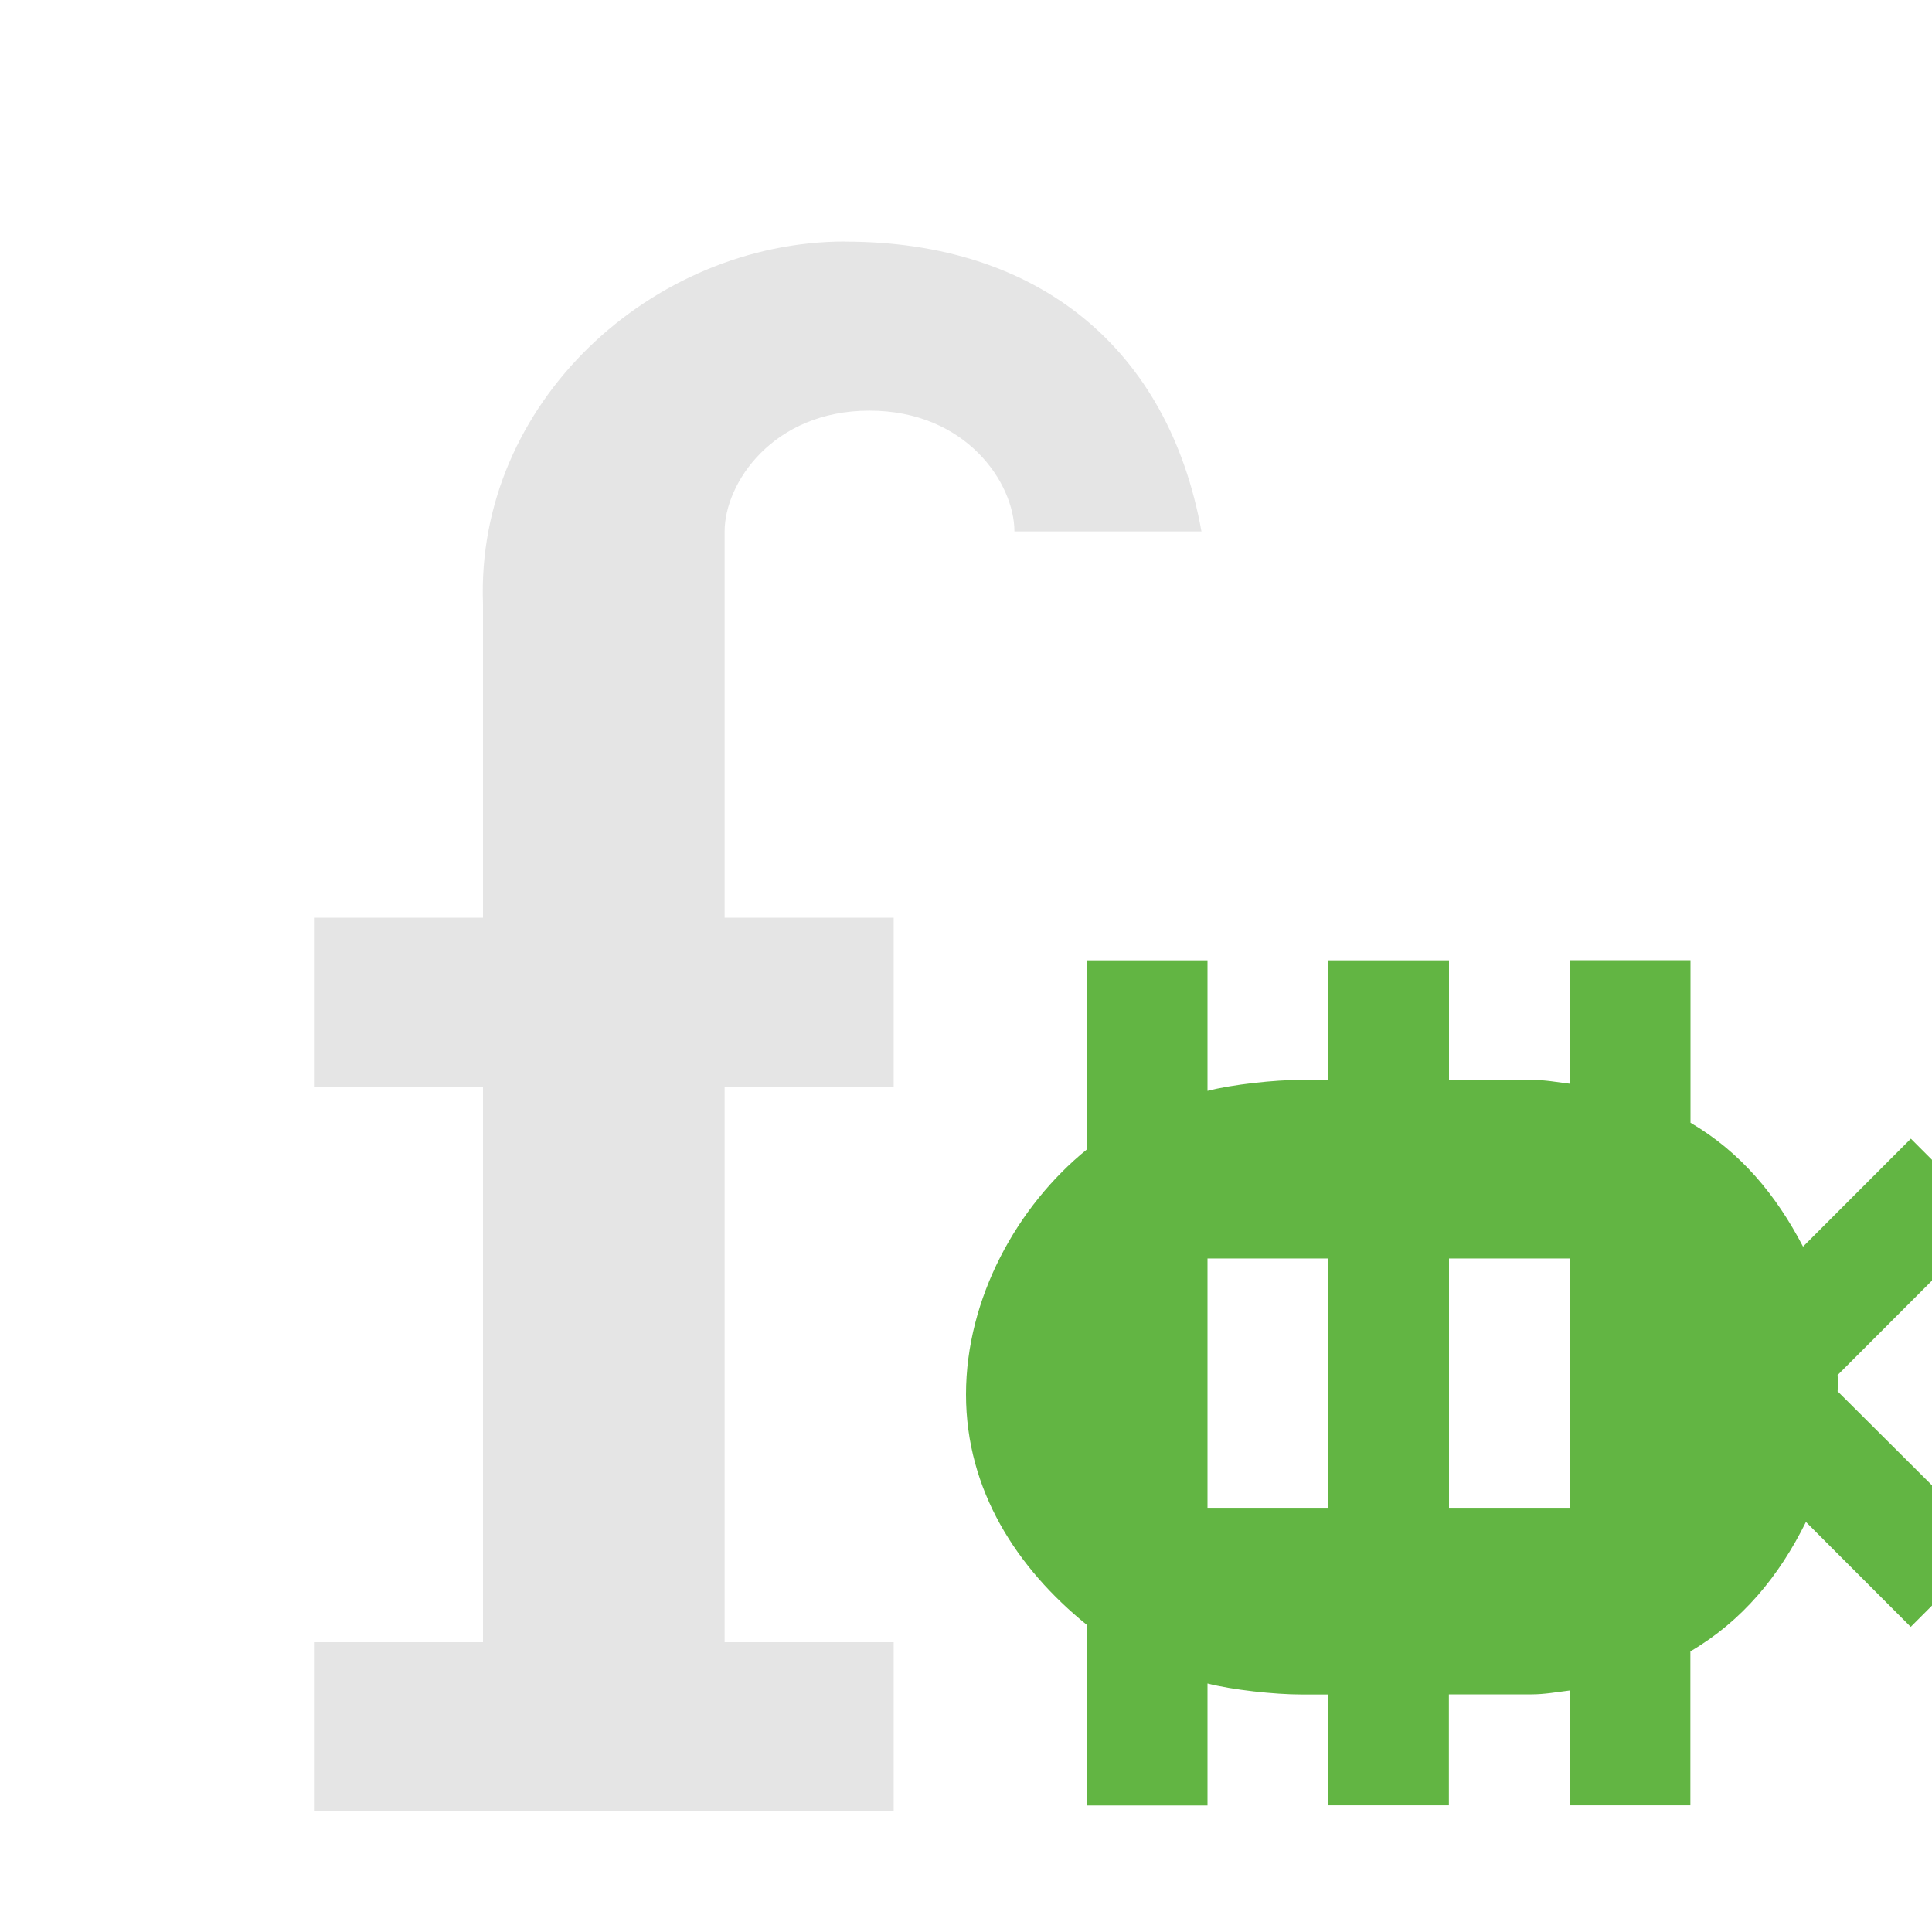
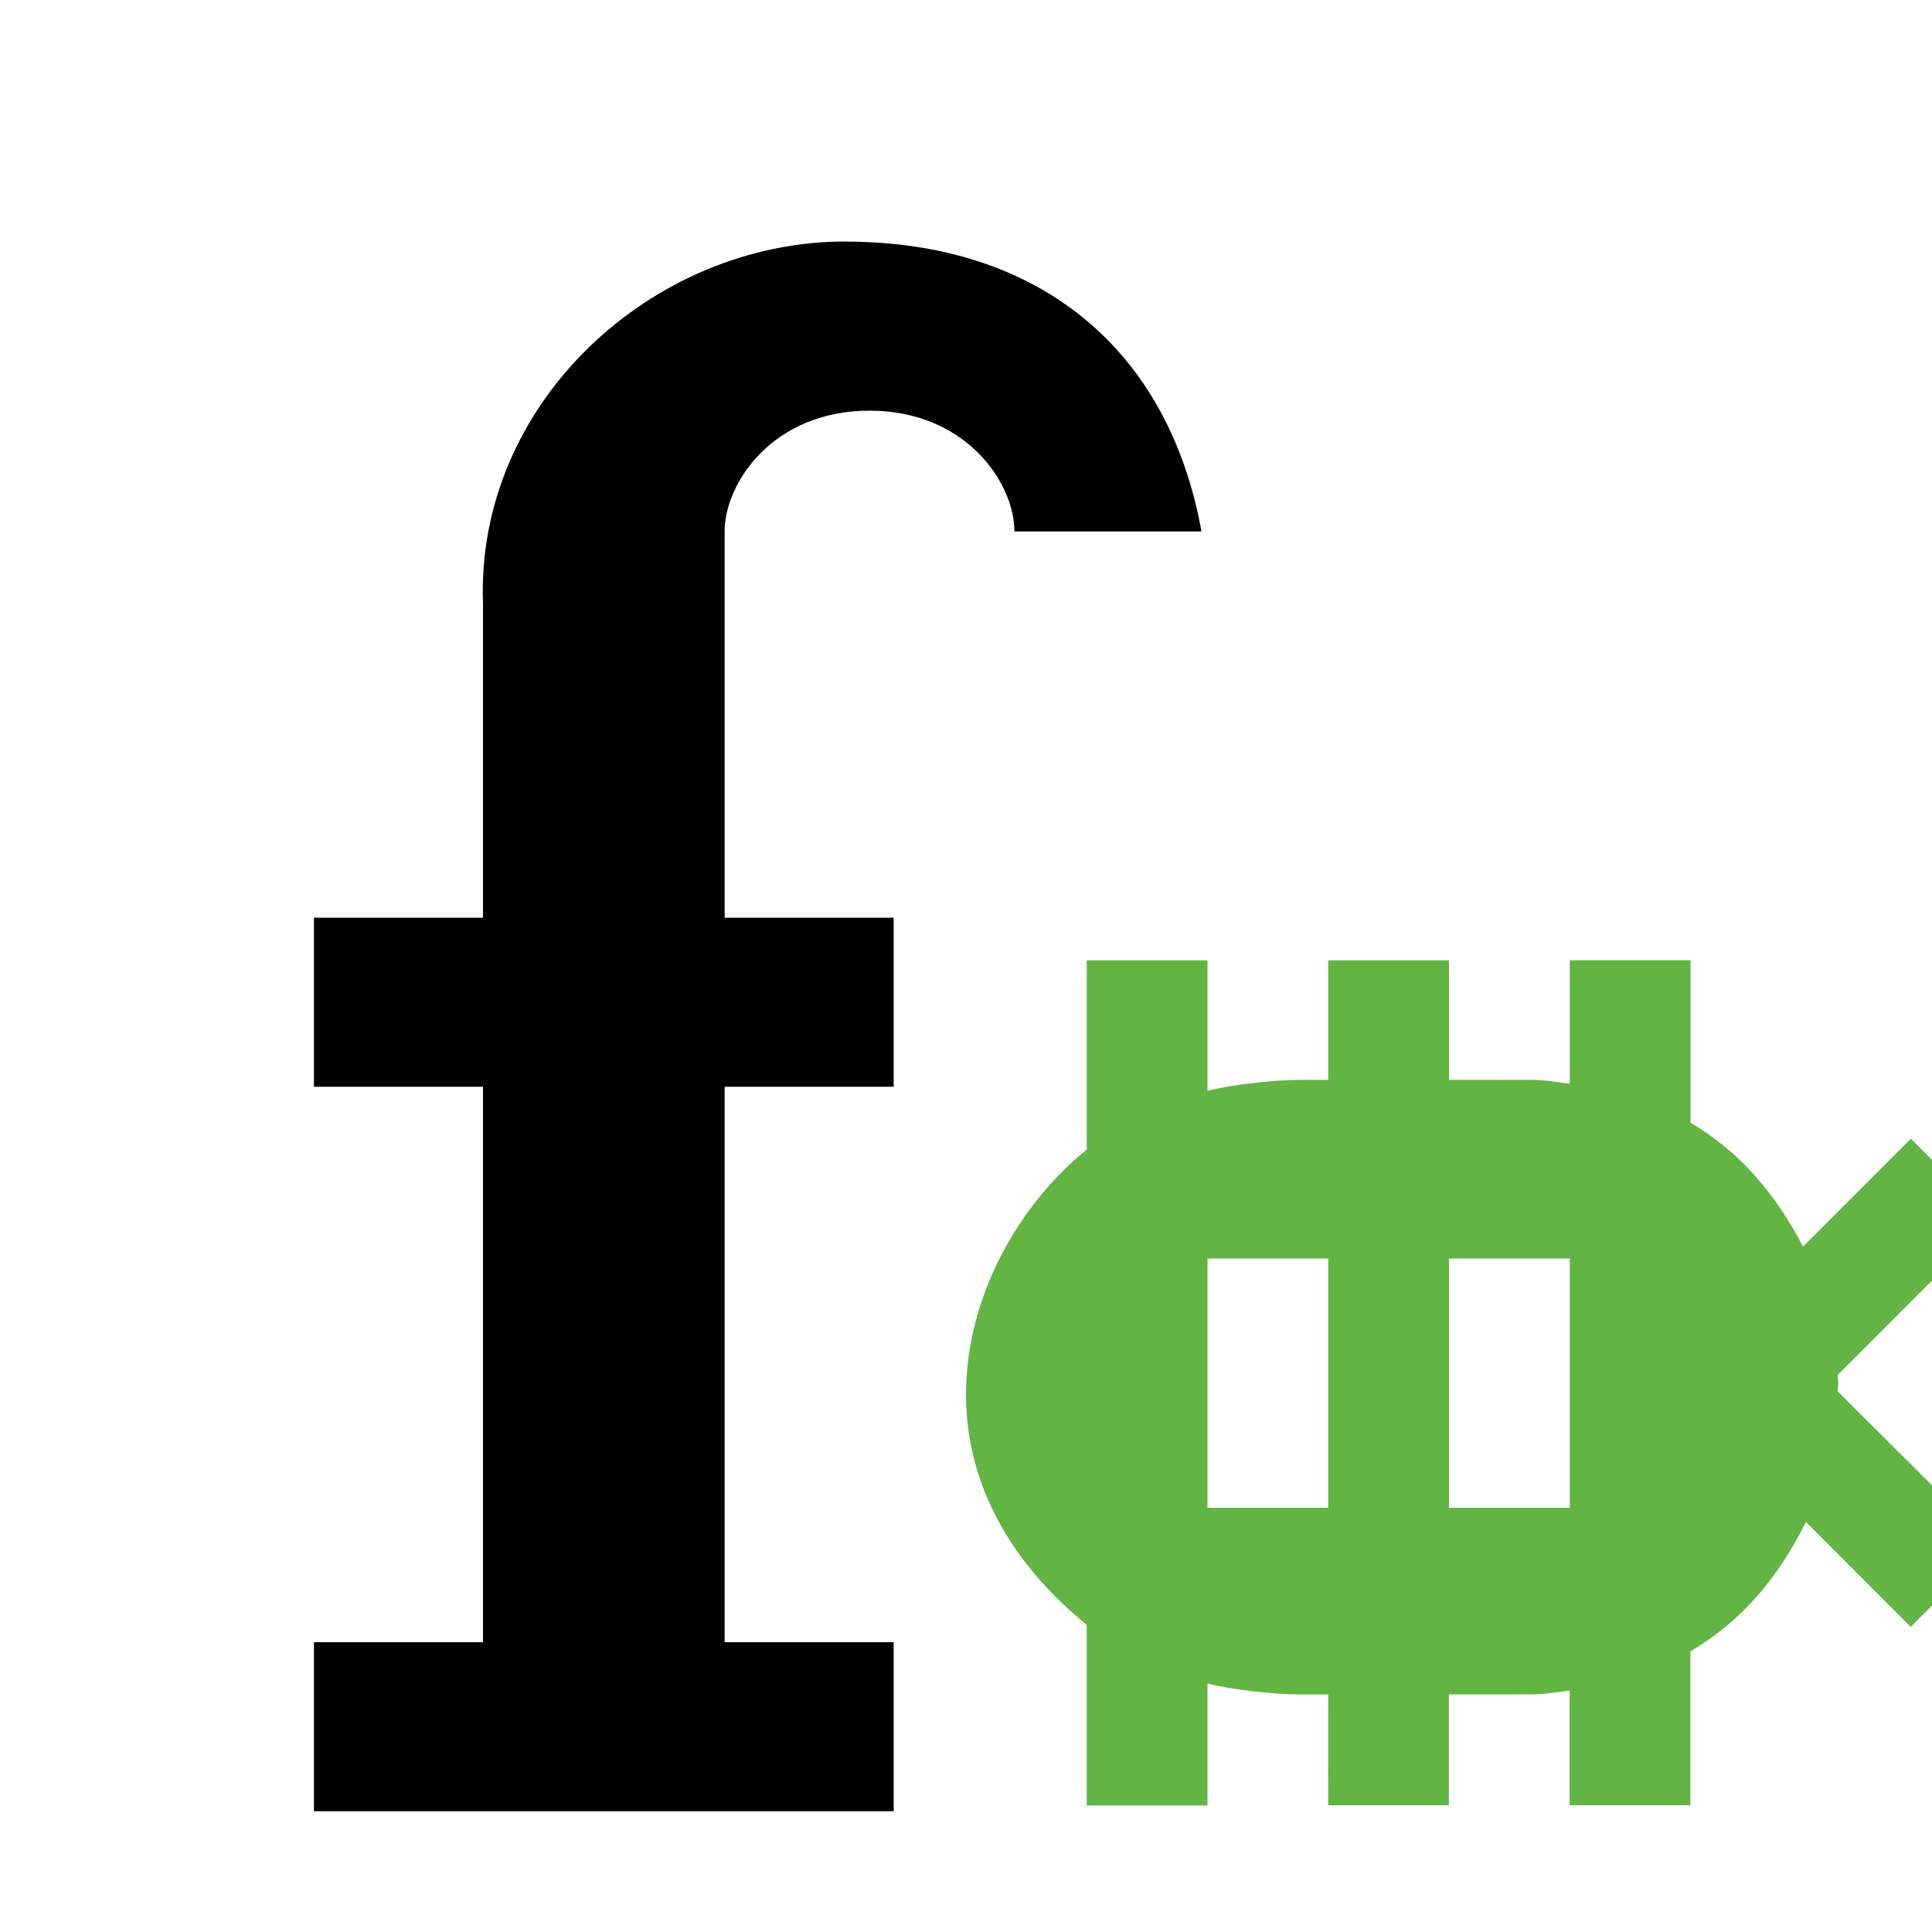
<svg xmlns="http://www.w3.org/2000/svg" width="16" height="16" version="1.1" viewBox="0 0 16 16" xml:space="preserve">
  <g stroke-miterlimit="0" stroke-width="0">
-     <path d="m7 2c-1.6 0-3.062 1.338-3 3v2.6h-1.4v1.4h1.4v4.6h-1.4v1.4h4.801v-1.4h-1.4v-4.6h1.4v-1.4h-1.4v-3.199c0-0.4 0.4-1 1.199-1 0.801-3.906e-4 1.201 0.6 1.201 1h1.549c-0.272-1.512-1.349-2.4-2.949-2.4z" fill="#e5e5e5" />
+     <path d="m7 2c-1.6 0-3.062 1.338-3 3v2.6h-1.4v1.4h1.4v4.6h-1.4v1.4h4.801v-1.4h-1.4v-4.6h1.4v-1.4h-1.4v-3.199c0-0.4 0.4-1 1.199-1 0.801-3.906e-4 1.201 0.6 1.201 1h1.549c-0.272-1.512-1.349-2.4-2.949-2.4z" />
  </g>
  <path d="m11 14.033h-0.223c-0.221 0-0.572-0.038-0.777-0.091v1.01h-1v-1.496c-0.576-0.467-1-1.112-1-1.908 0-0.796 0.424-1.561 1-2.028v-1.567h1v1.081c0.205-0.053 0.556-0.091 0.777-0.091h0.223v-0.99h1v0.99h0.685c0.109 0 0.21 0.019 0.315 0.032v-1.023h1v1.346c0.415 0.243 0.709 0.598 0.932 1.026l0.893-0.894 0.675 0.675-1.282 1.283c0.001 0.034 0.006 0.03 0.006 0.064 0 0.012-5e-3 0.058-0.006 0.07l1.281 1.276-0.675 0.675-0.868-0.869c-0.222 0.449-0.527 0.82-0.957 1.072v1.275h-1v-0.951c-0.106 0.013-0.207 0.032-0.315 0.032h-0.685v0.919h-1zm2-3.611h-1v2.065h1zm-2 0h-1v2.065h1z" fill="#62b543" stroke-width="1.006" />
</svg>
